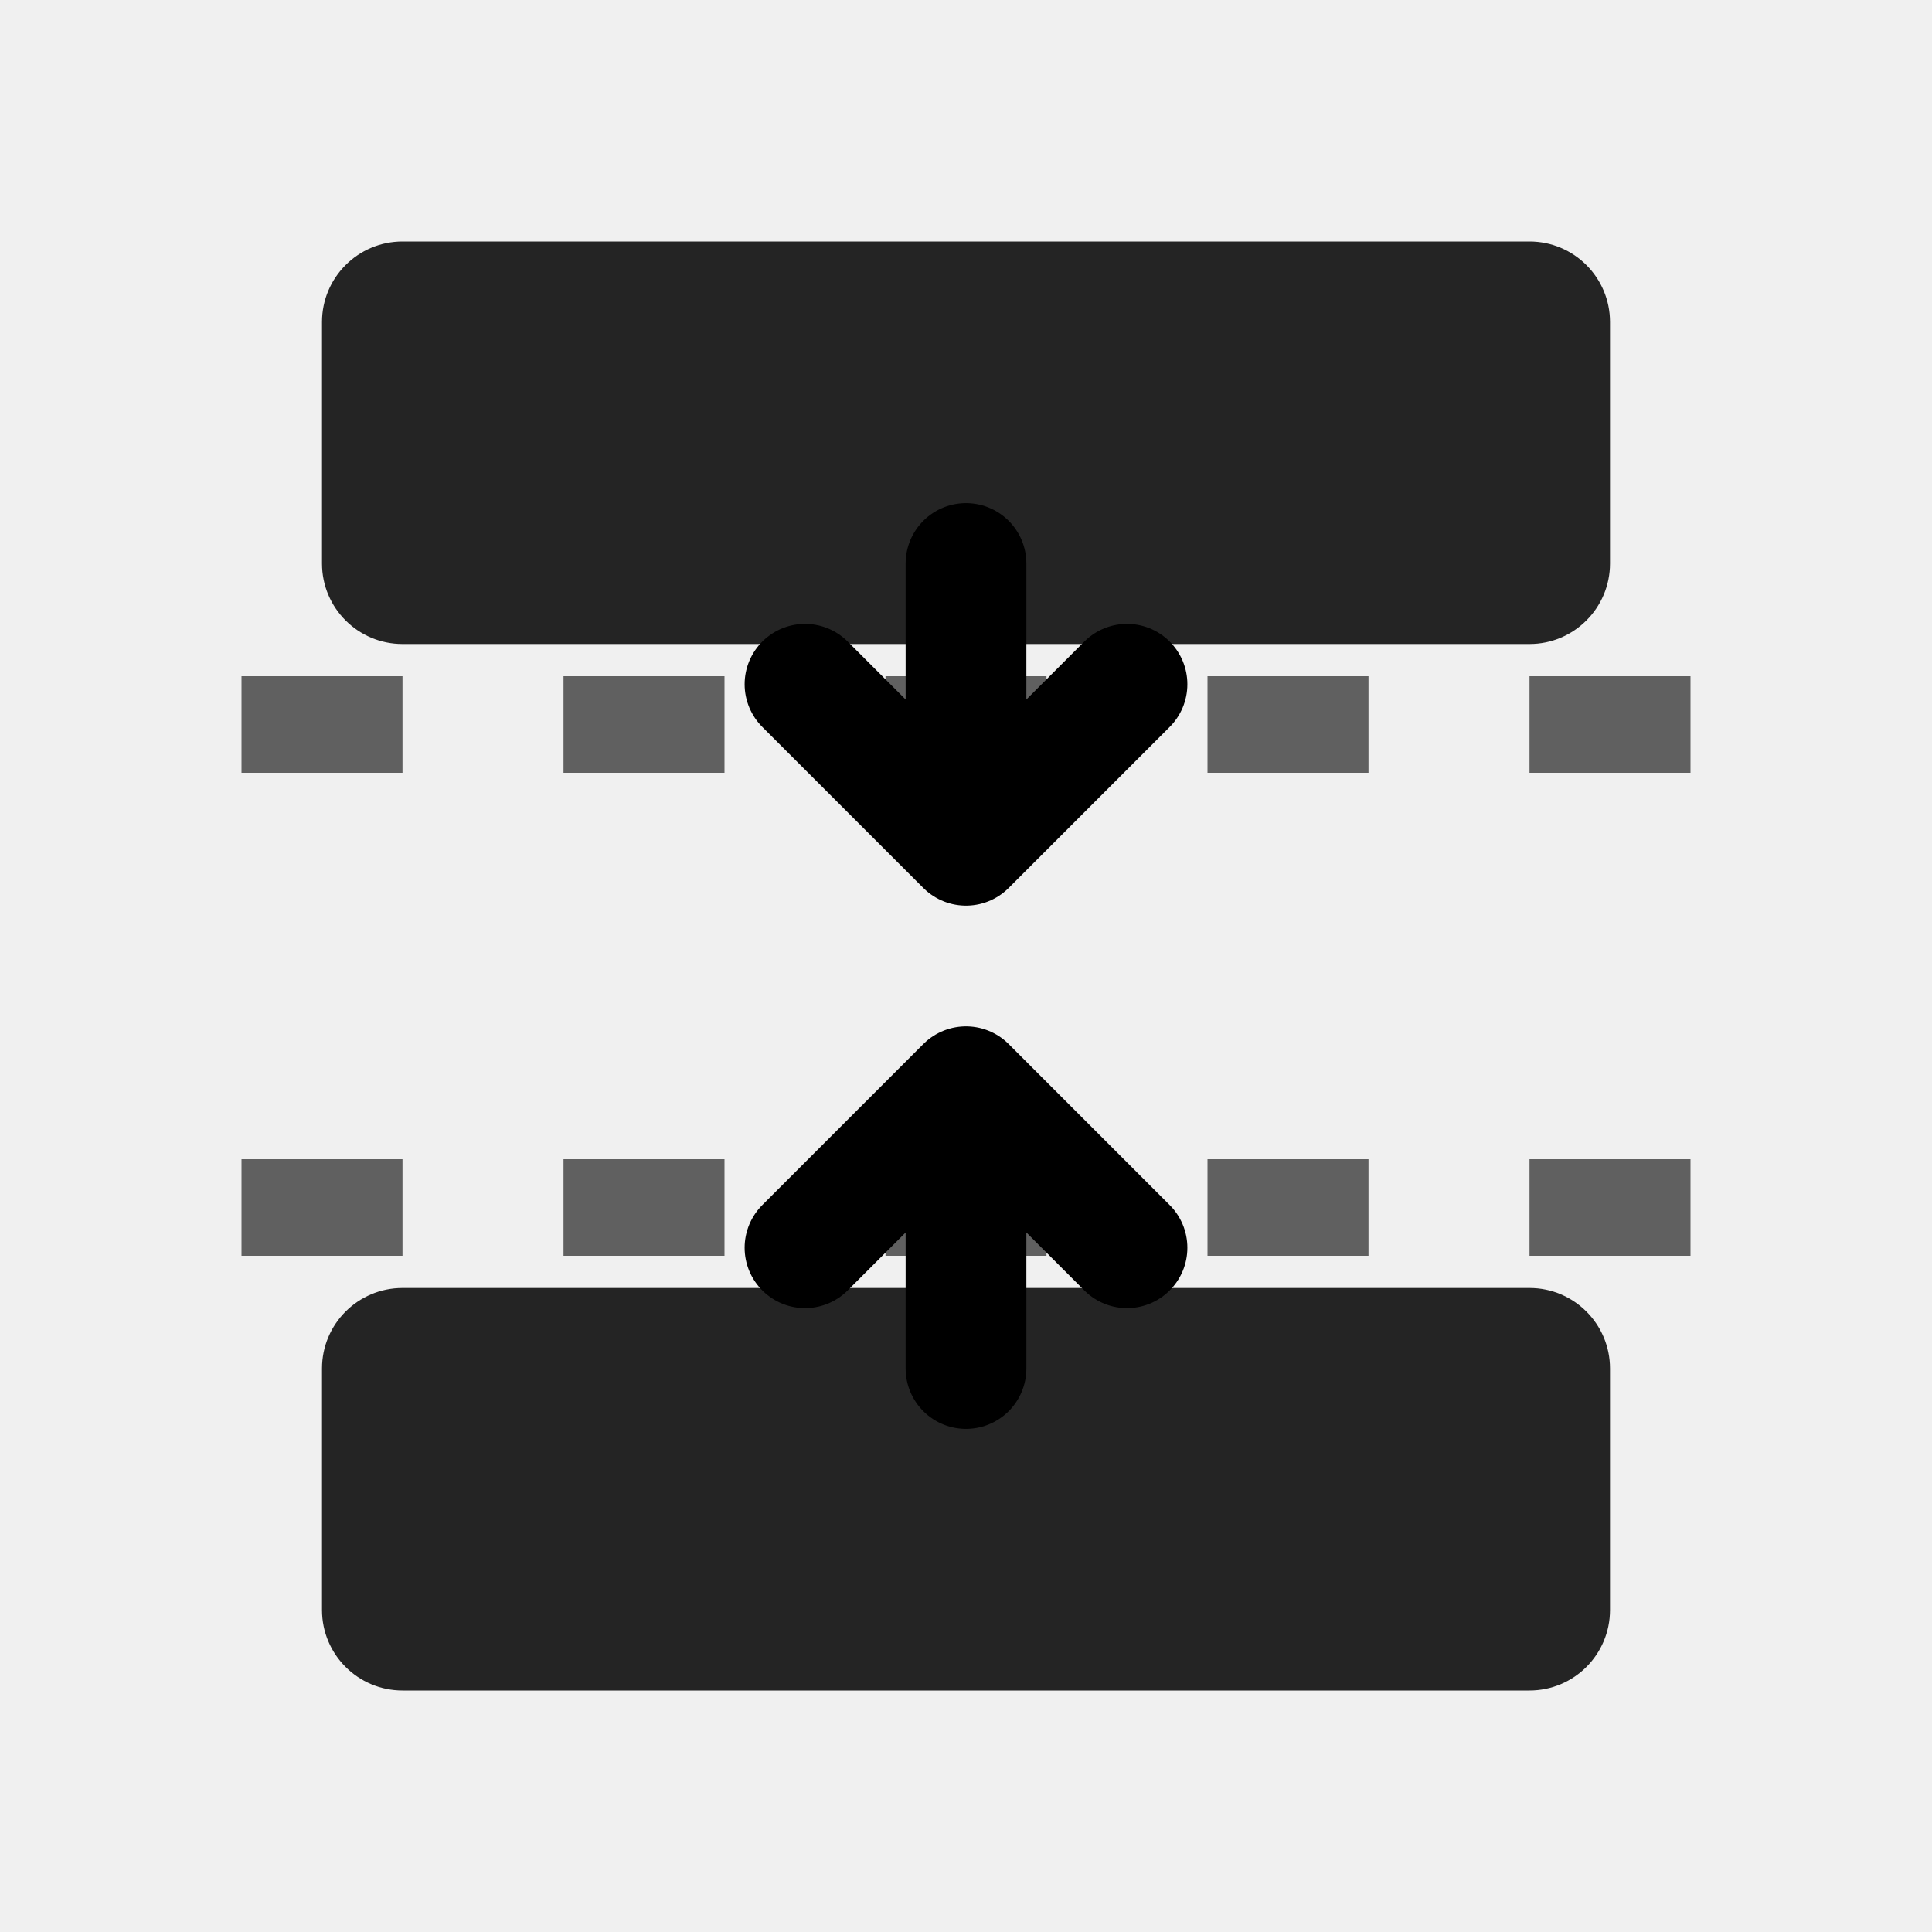
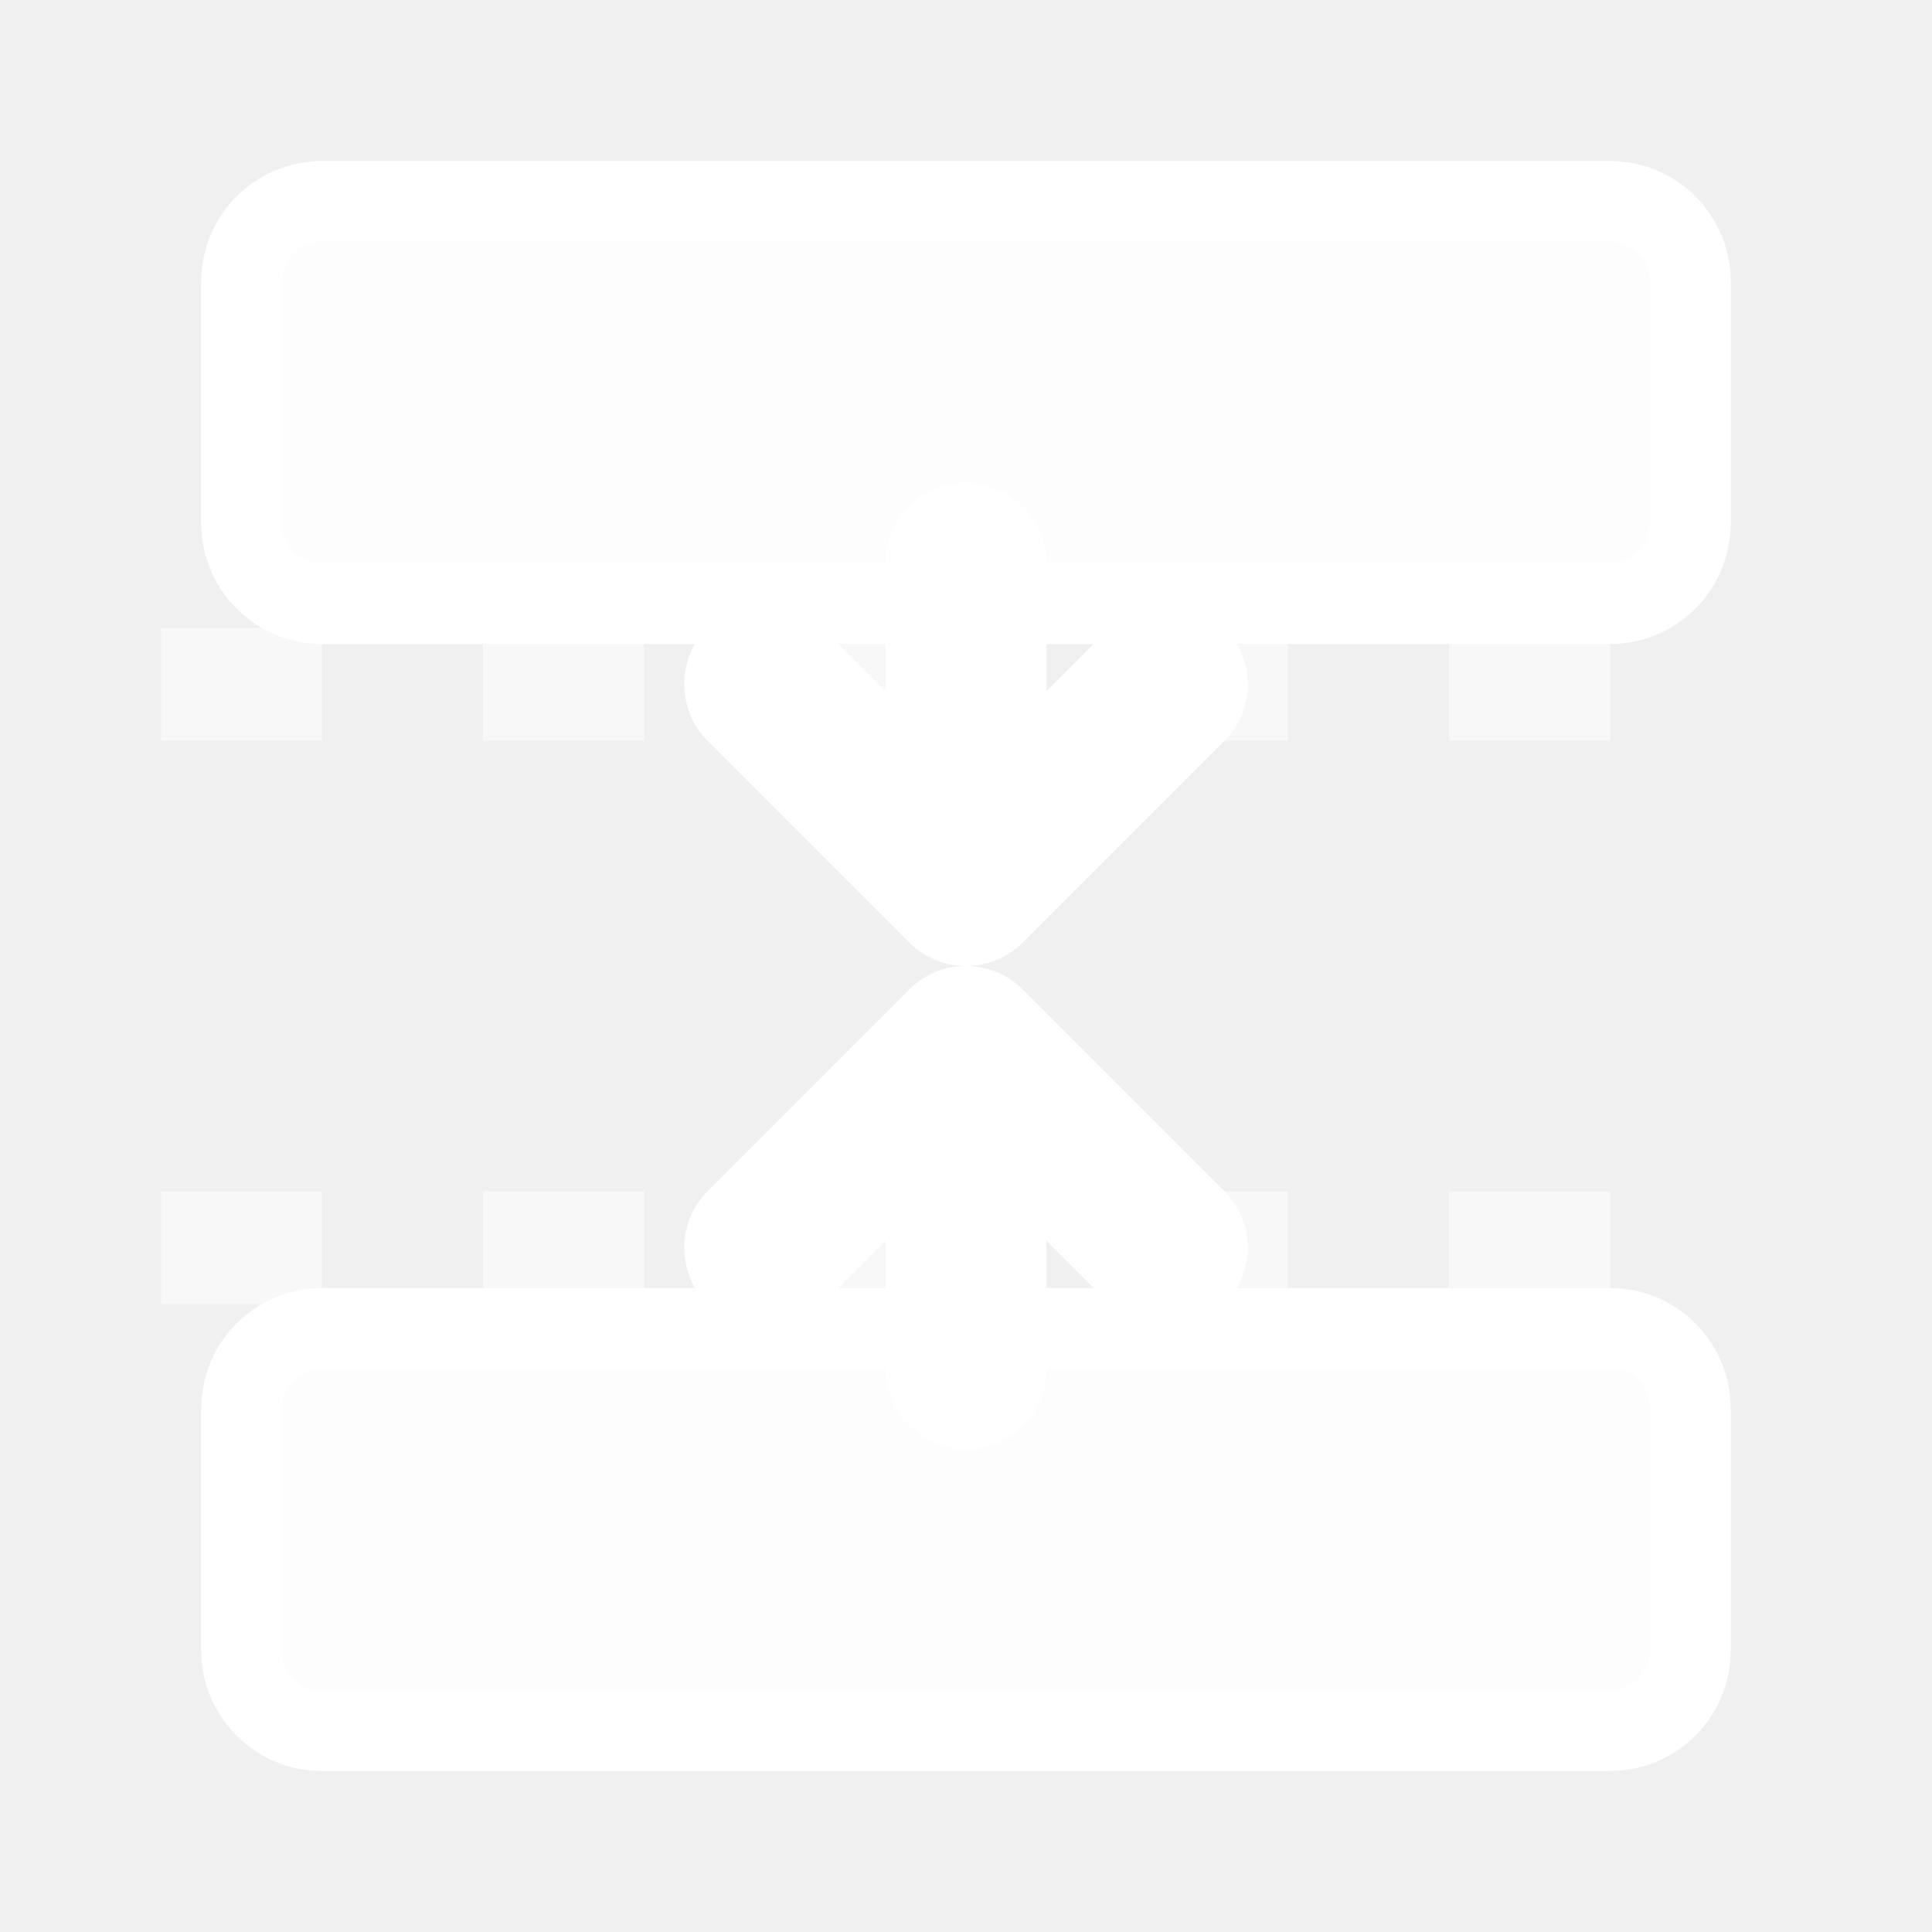
<svg xmlns="http://www.w3.org/2000/svg" viewBox="0 0 24 24">
-   <rect x="4" y="3" width="16" height="5" rx="1" fill="currentColor" fill-opacity="0.85" />
-   <rect x="4" y="16" width="16" height="5" rx="1" fill="currentColor" fill-opacity="0.85" />
-   <line x1="3" y1="9" x2="21" y2="9" stroke="currentColor" stroke-width="1.2" stroke-dasharray="2 2" stroke-opacity="0.6" />
-   <line x1="3" y1="15" x2="21" y2="15" stroke="currentColor" stroke-width="1.2" stroke-dasharray="2 2" stroke-opacity="0.6" />
-   <path d="M12 7 v3 m-2 -1.5 l2 2 l2 -2" stroke="currentColor" stroke-width="1.5" stroke-linecap="round" stroke-linejoin="round" fill="none" />
-   <path d="M12 17 v-3 m-2 1.5 l2 -2 l2 2" stroke="currentColor" stroke-width="1.5" stroke-linecap="round" stroke-linejoin="round" fill="none" />
+   <rect x="3" y="2.5" width="18" height="5" rx="1" fill="#FFFFFF" fill-opacity="0.85" stroke="#FFFFFF" stroke-width="1" />
+   <rect x="3" y="16.5" width="18" height="5" rx="1" fill="#FFFFFF" fill-opacity="0.85" stroke="#FFFFFF" stroke-width="1" />
+   <line x1="2" y1="8.5" x2="22" y2="8.5" stroke="#FFFFFF" stroke-width="1.4" stroke-dasharray="2 2" stroke-opacity="0.5" />
+   <line x1="2" y1="15.5" x2="22" y2="15.5" stroke="#FFFFFF" stroke-width="1.4" stroke-dasharray="2 2" stroke-opacity="0.5" />
+   <path d="M12 7 v3 m-2.5 -1.5 l2.5 2.5 l2.5 -2.5" stroke="#FFFFFF" stroke-width="2" stroke-linecap="round" stroke-linejoin="round" fill="none" />
+   <path d="M12 17 v-3 m-2.5 1.5 l2.5 -2.5 l2.5 2.5" stroke="#FFFFFF" stroke-width="2" stroke-linecap="round" stroke-linejoin="round" fill="none" />
</svg>
